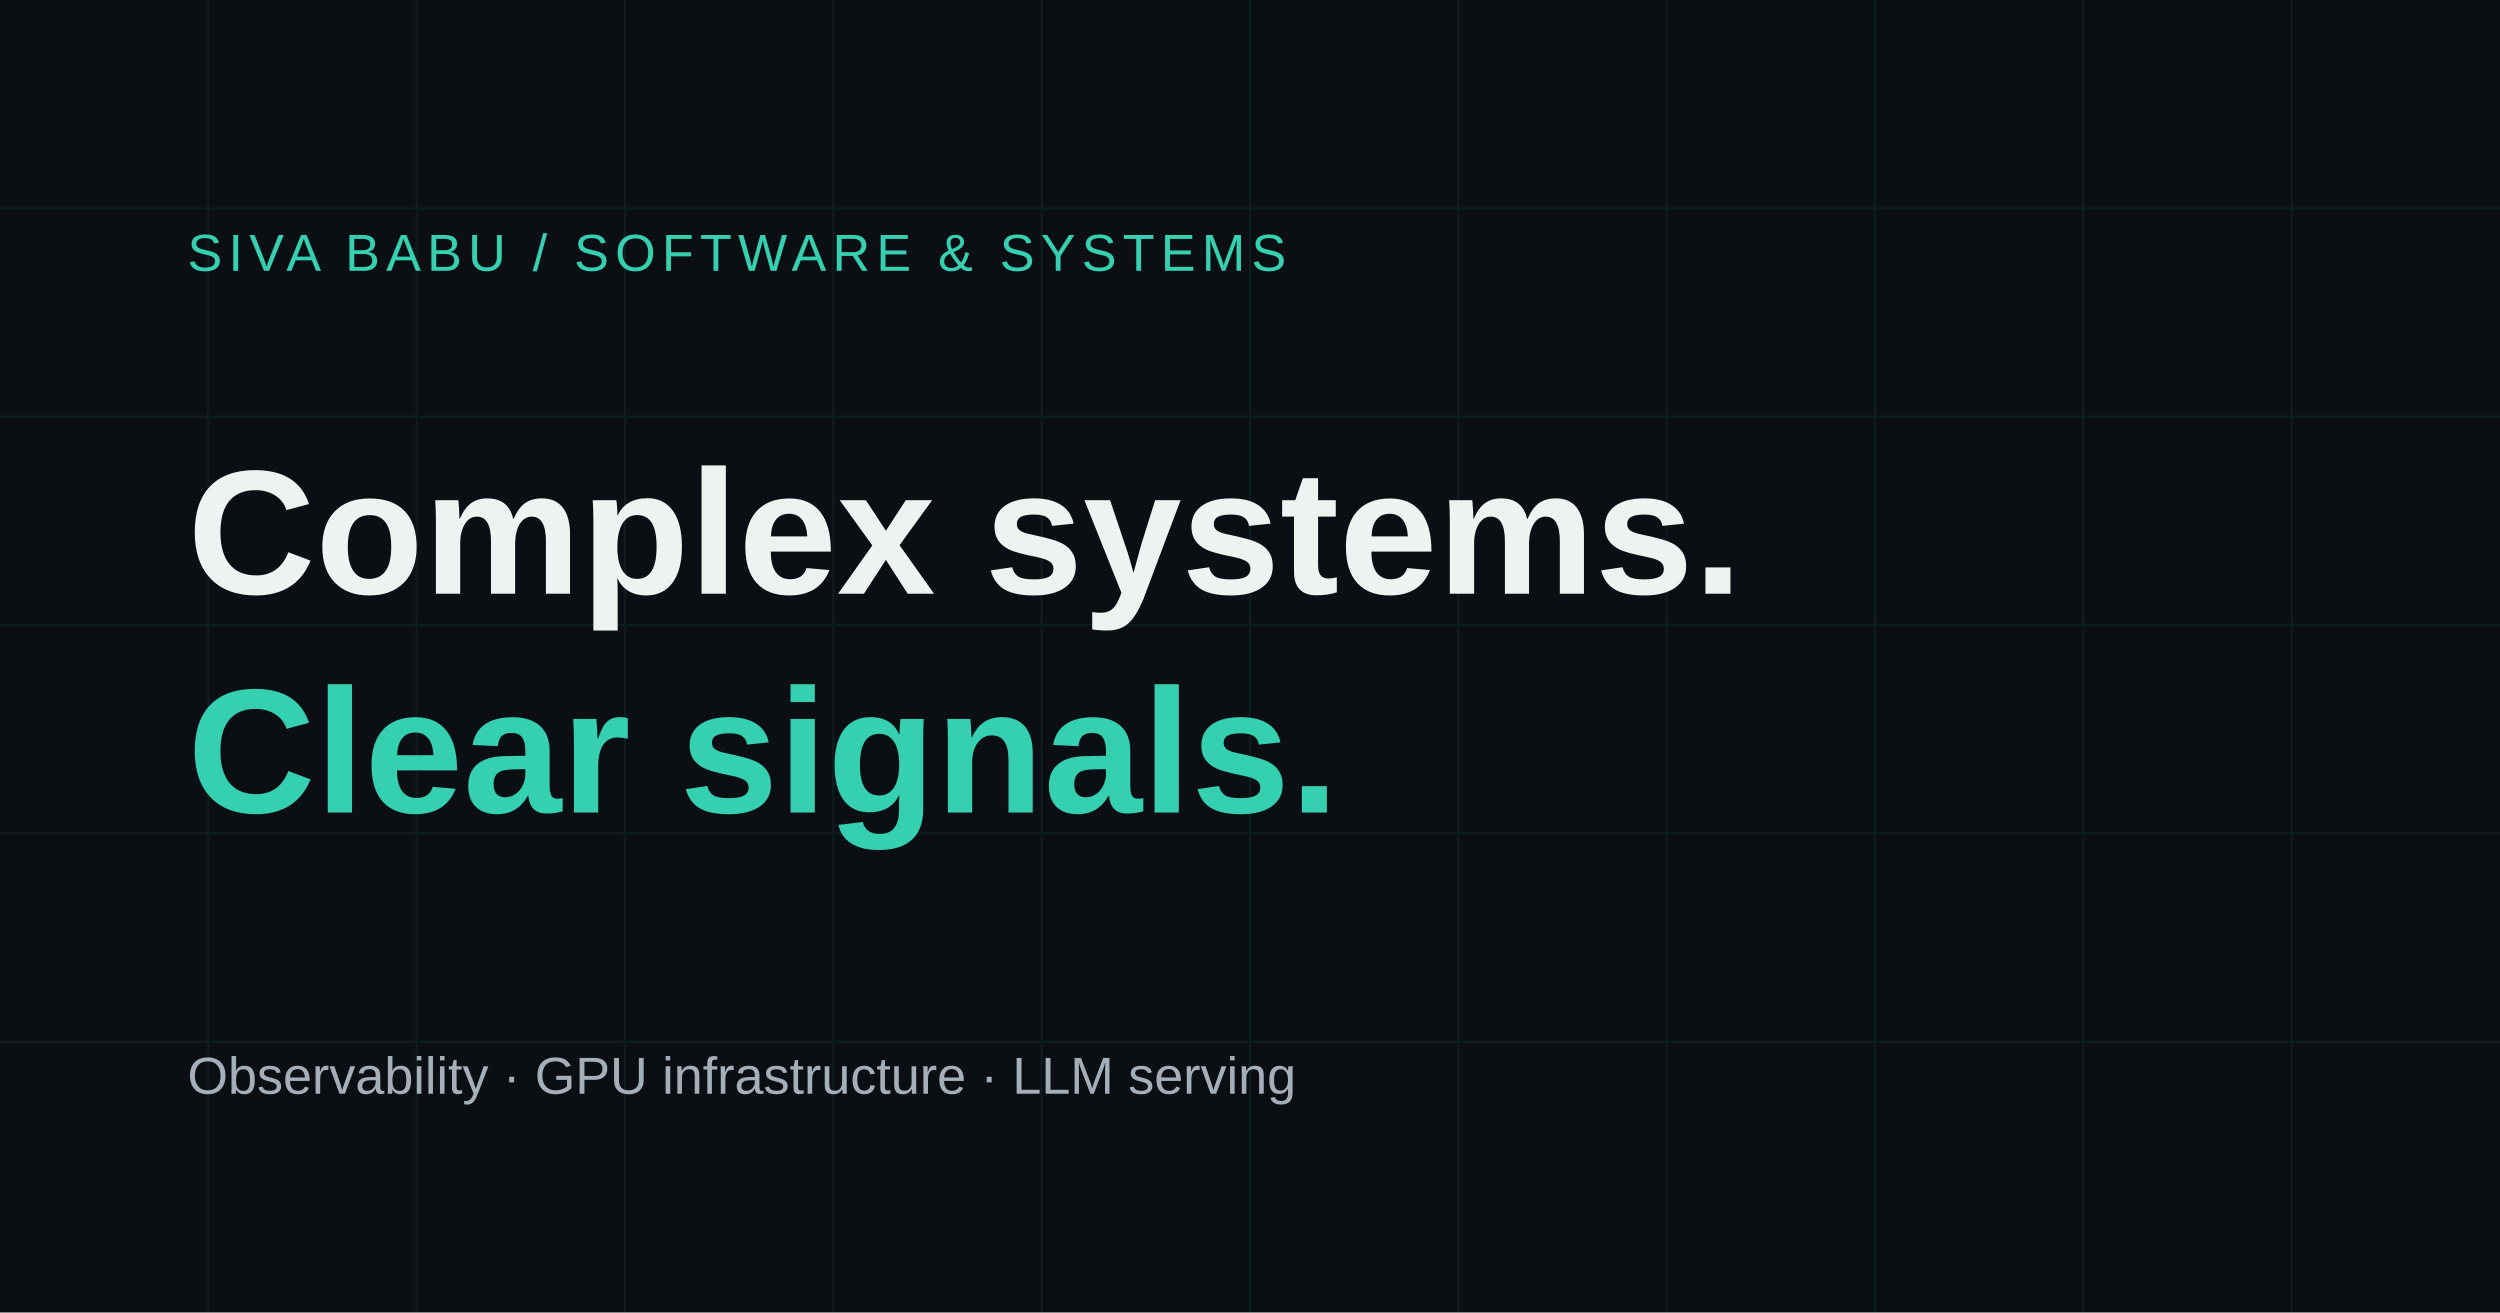
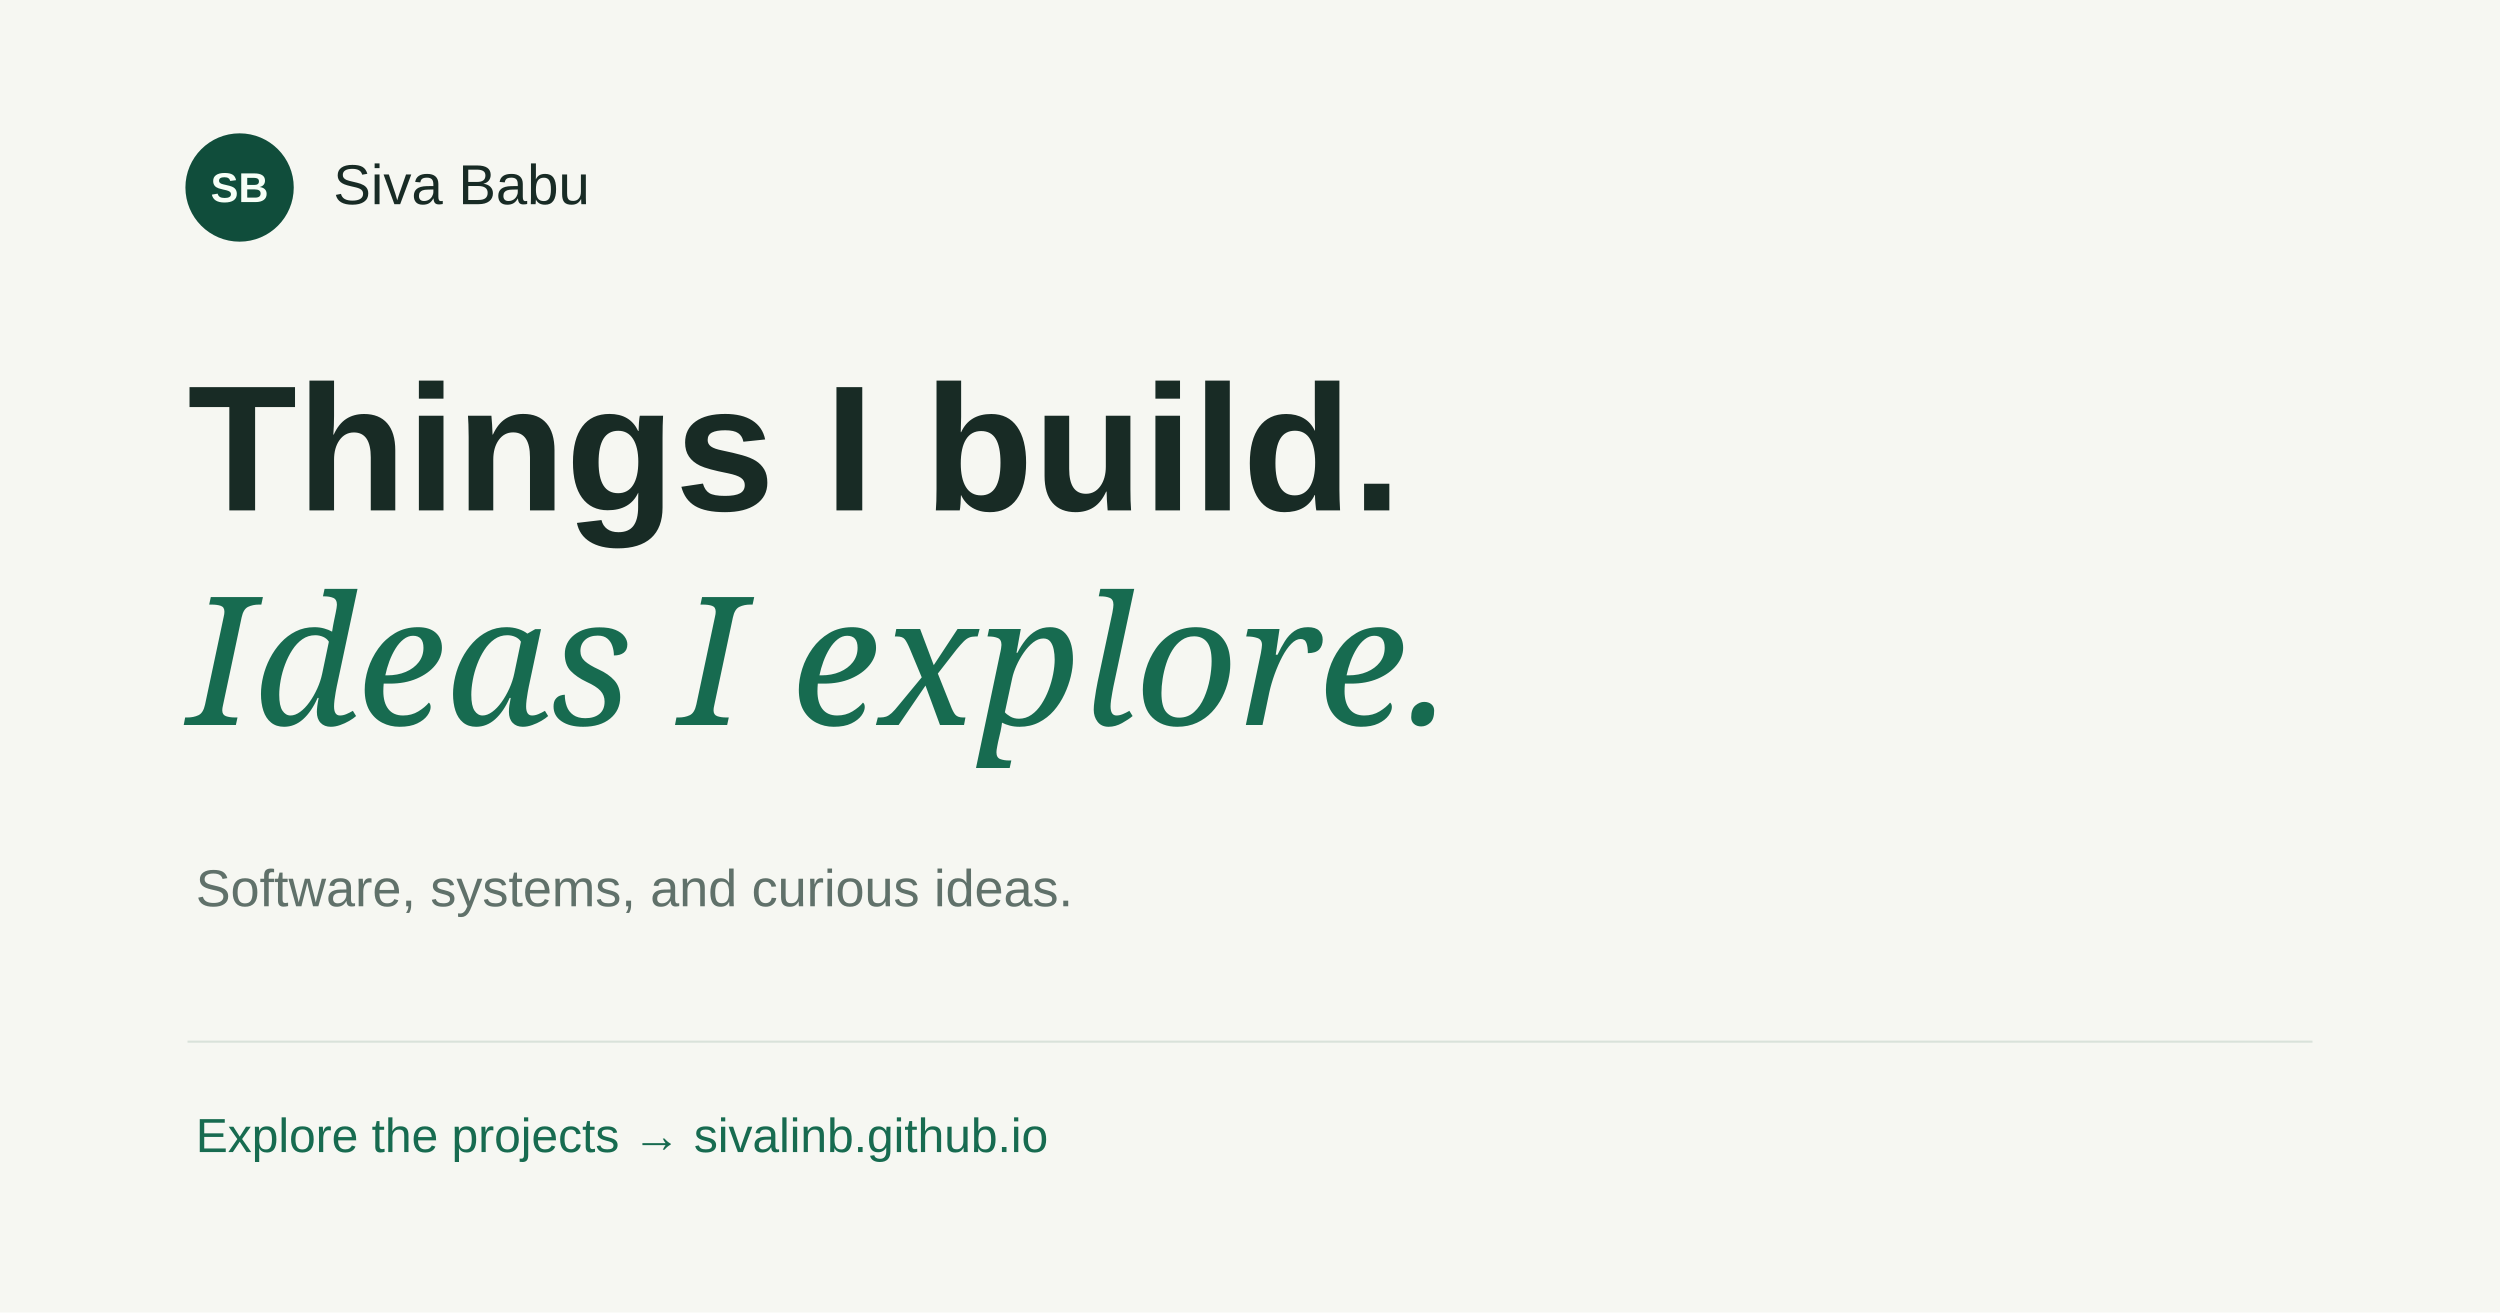
<svg xmlns="http://www.w3.org/2000/svg" width="1200" height="630" viewBox="0 0 1200 630">
-   <rect width="1200" height="630" fill="#0b0f14" />
-   <g stroke="#35d0b0" stroke-opacity=".08">
-     <path d="M0 100h1200M0 200h1200M0 300h1200M0 400h1200M0 500h1200M100 0v630M200 0v630M300 0v630M400 0v630M500 0v630M600 0v630M700 0v630M800 0v630M900 0v630M1000 0v630M1100 0v630" />
-   </g>
-   <text x="90" y="130" fill="#35d0b0" font-family="Arial,sans-serif" font-size="25" letter-spacing="3">SIVA BABU / SOFTWARE &amp; SYSTEMS</text>
-   <text x="90" y="285" fill="#edf3f0" font-family="Arial,sans-serif" font-size="85" font-weight="700">Complex systems.</text>
-   <text x="90" y="390" fill="#35d0b0" font-family="Arial,sans-serif" font-size="85" font-weight="700">Clear signals.</text>
-   <text x="90" y="525" fill="#a5afba" font-family="Arial,sans-serif" font-size="25">Observability · GPU infrastructure · LLM serving</text>
+   <rect width="1200" height="630" fill="#f6f7f2" />
+   <circle cx="115" cy="90" r="26" fill="#104d3b" />
+   <text x="115" y="97" text-anchor="middle" fill="#f7fff7" font-family="Arial,sans-serif" font-size="20" font-weight="600">SB</text>
+   <text x="160" y="98" fill="#182b25" font-family="Arial,sans-serif" font-size="27">Siva Babu</text>
+   <text x="90" y="245" fill="#182b25" font-family="Arial,sans-serif" font-size="86" font-weight="600">Things I build.</text>
+   <text x="90" y="348" fill="#176b50" font-family="Georgia,serif" font-style="italic" font-size="86">Ideas I explore.</text>
+   <text x="94" y="435" fill="#60716a" font-family="Arial,sans-serif" font-size="25">Software, systems, and curious ideas.</text>
+   <path d="M90 500h1020" stroke="#d9e2da" />
+   <text x="94" y="553" fill="#176b50" font-family="Arial,sans-serif" font-size="23">Explore the projects → sivalinb.github.io</text>
</svg>
